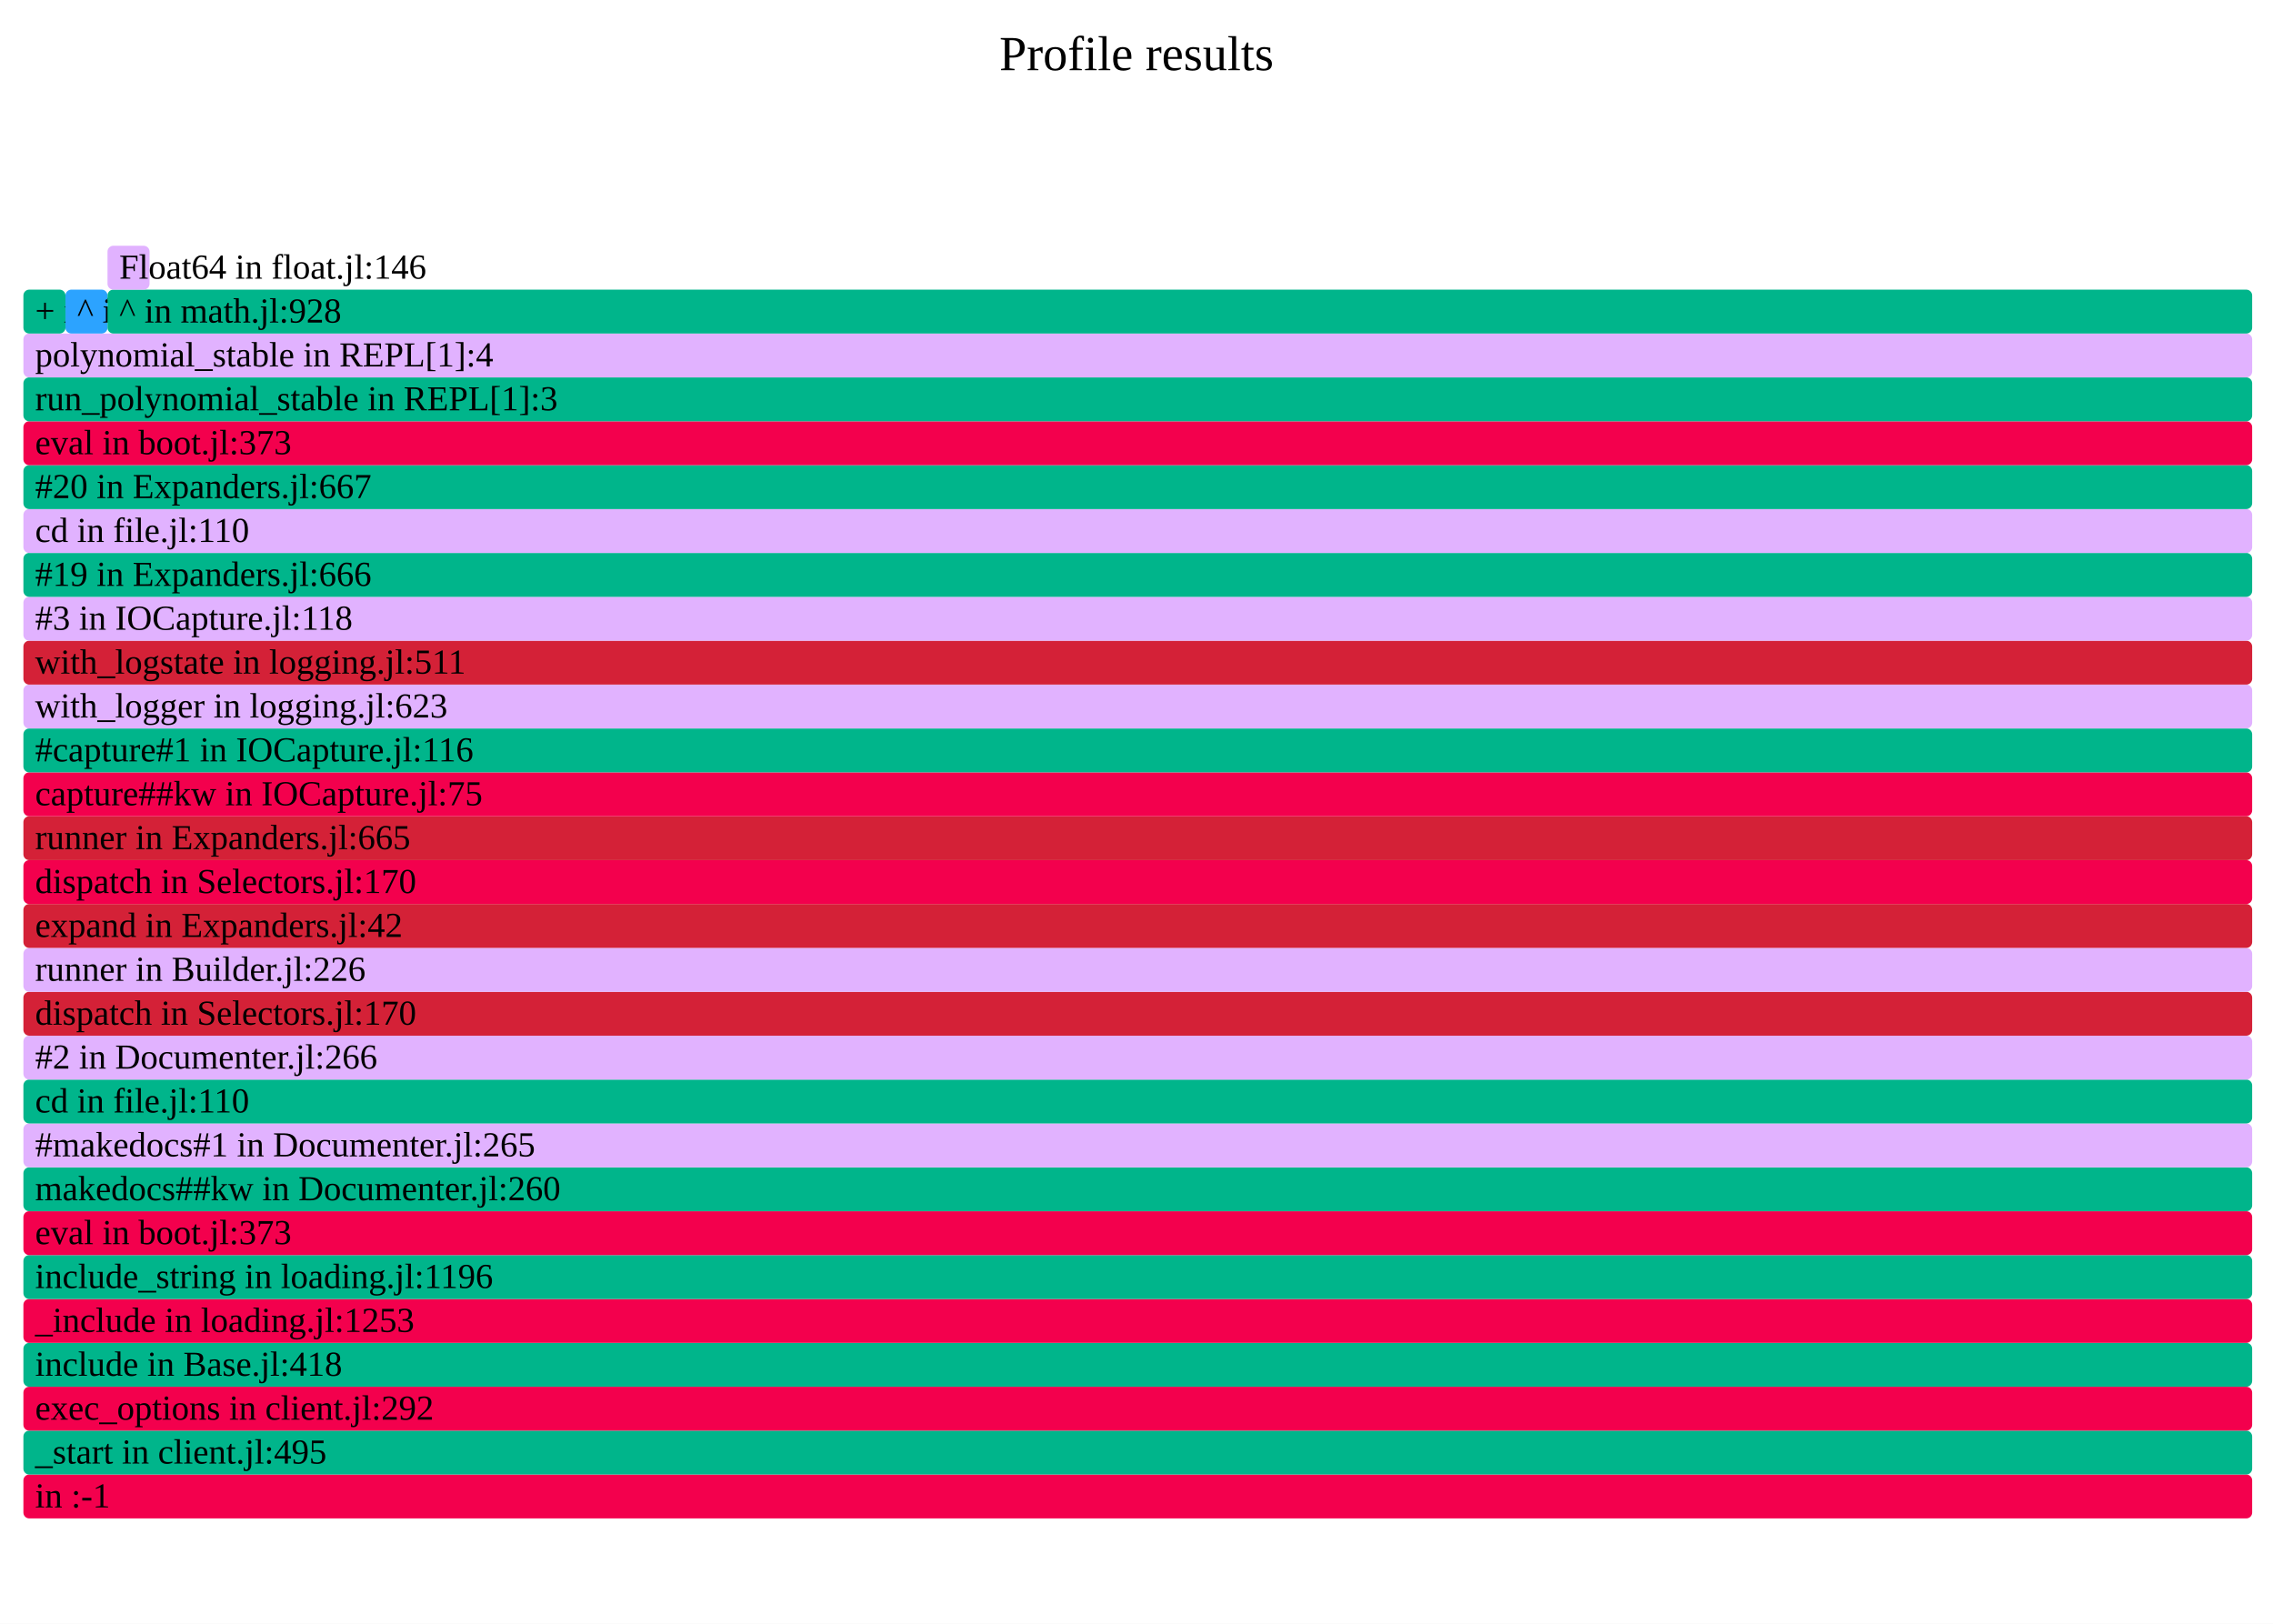
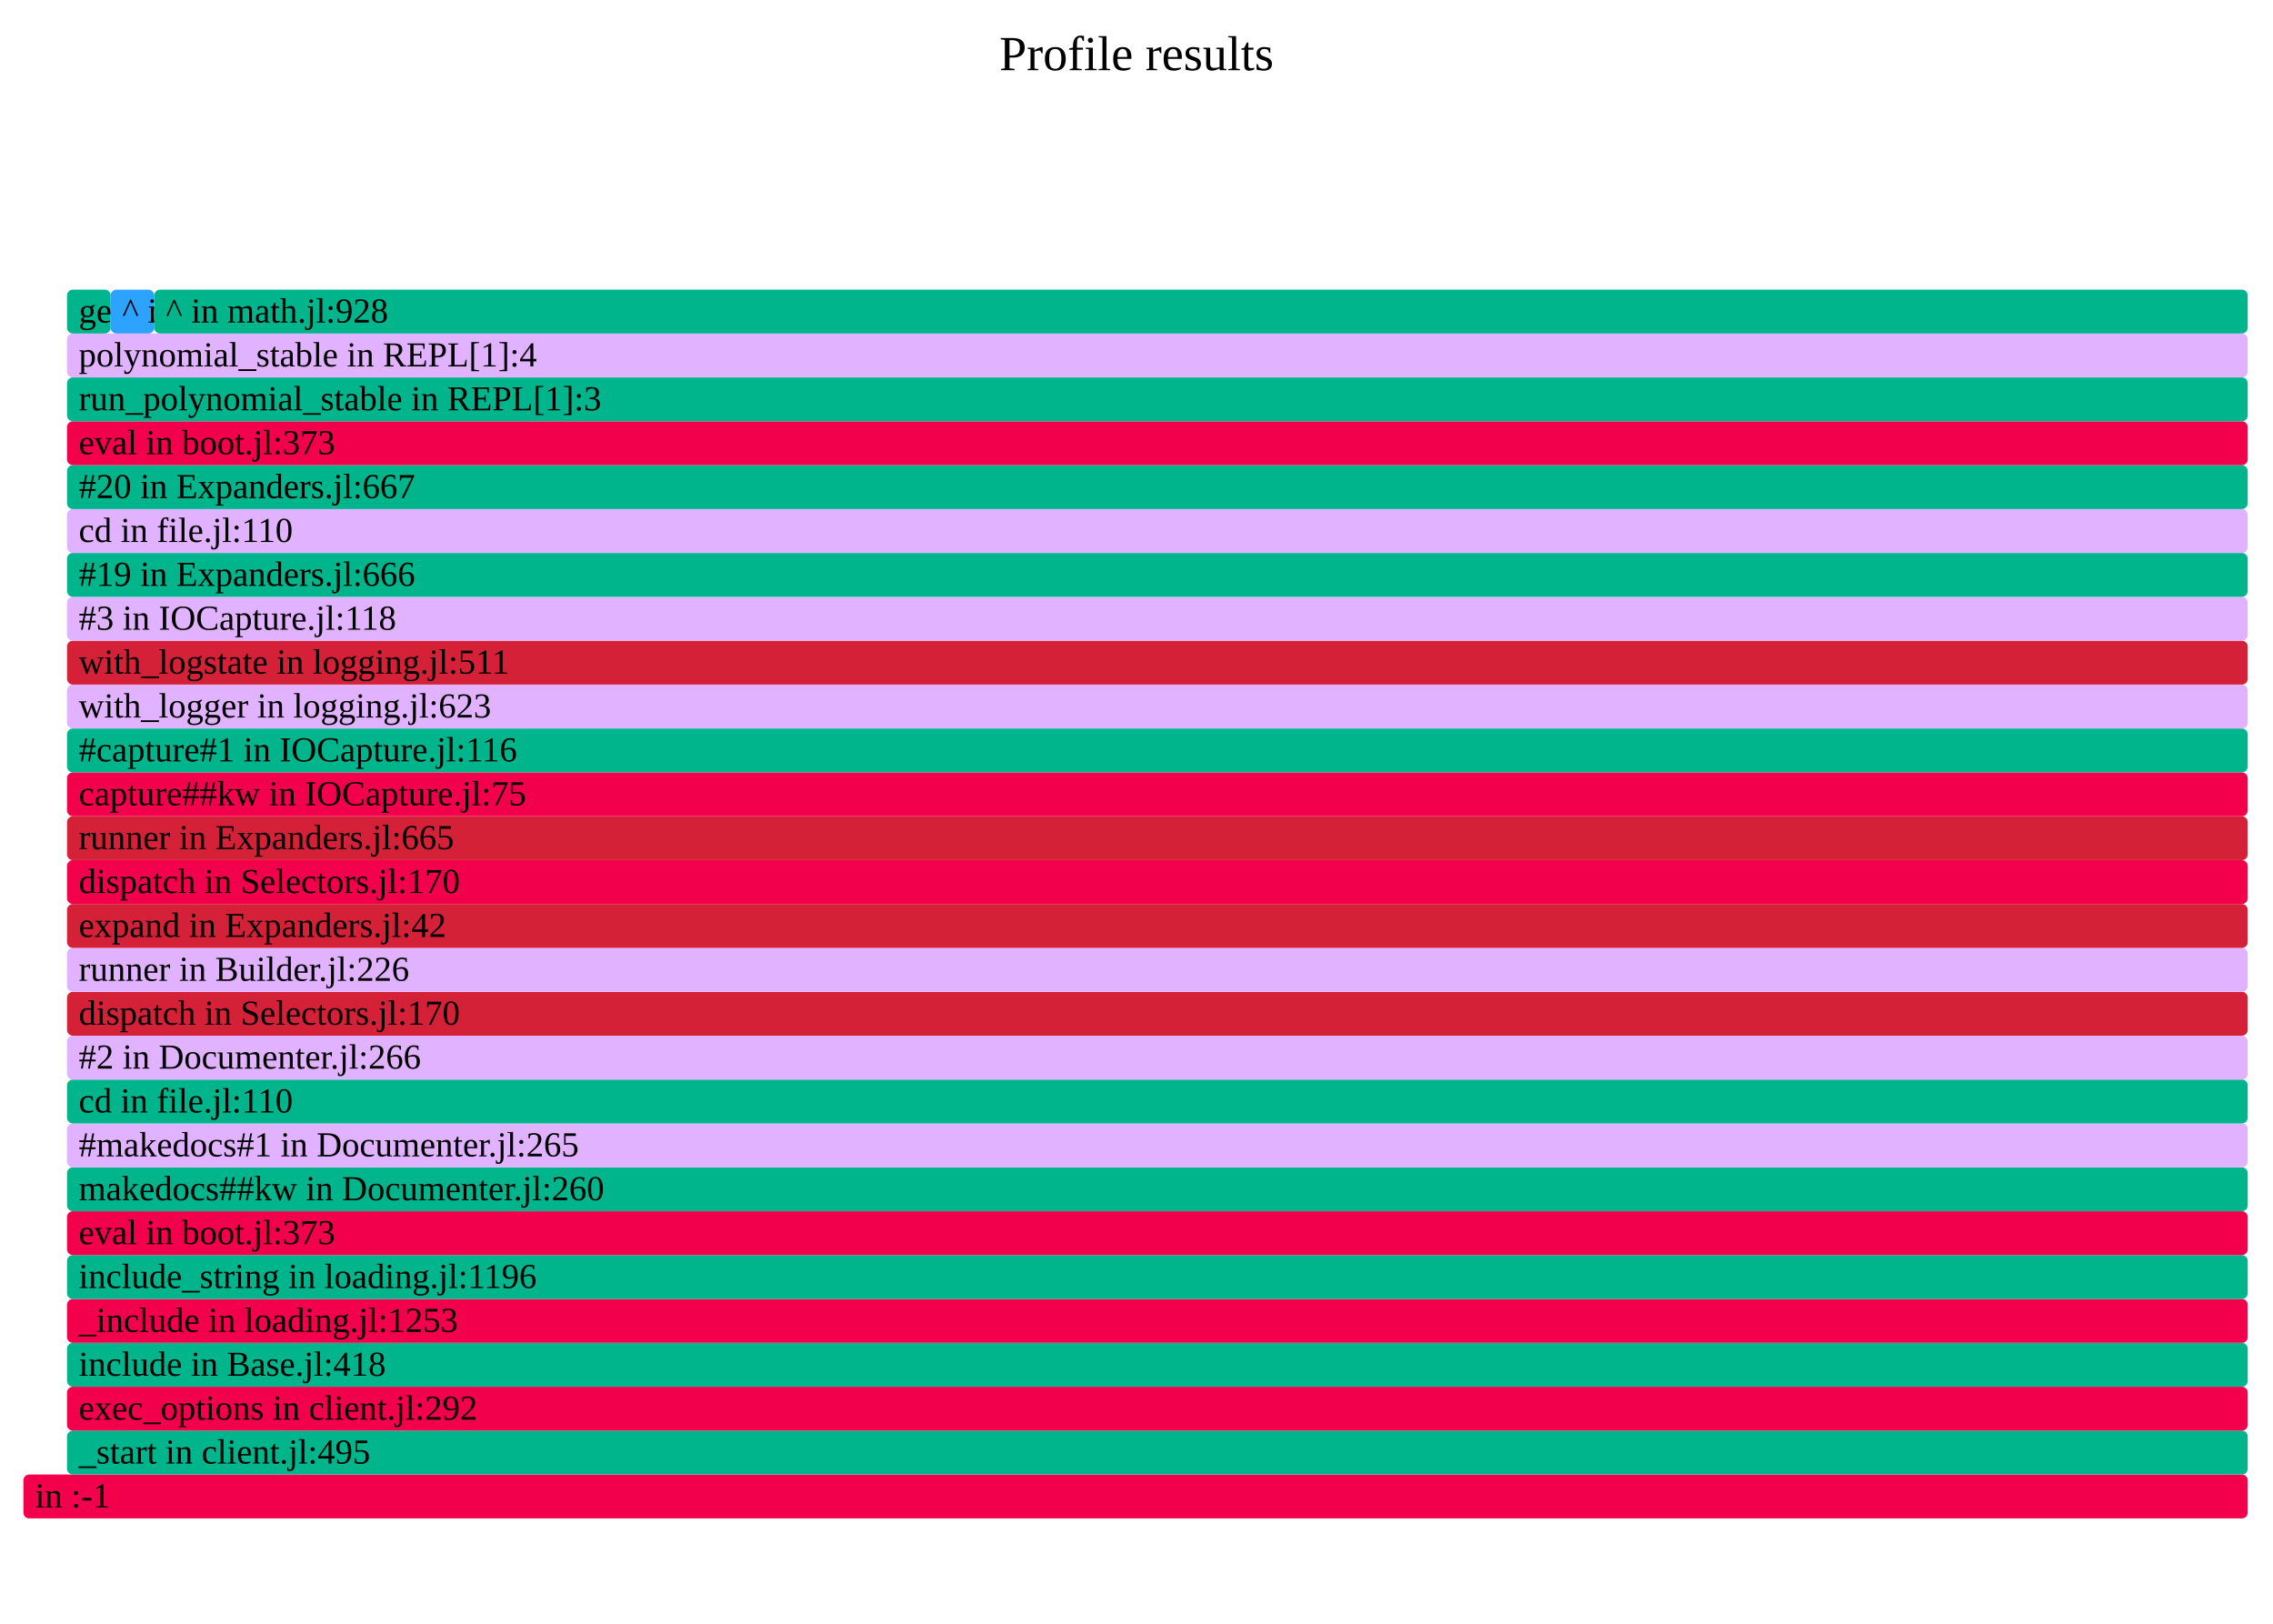
- <svg xmlns="http://www.w3.org/2000/svg" version="1.1" width="777" height="555" viewBox="0 0 777 555" id="fig-8735de4fb8154997ac0a17be36b7537a">
+ <svg xmlns="http://www.w3.org/2000/svg" version="1.1" width="777" height="555" viewBox="0 0 777 555" id="fig-06736760eff048a59b73a0291cfcece6">
  <defs>
-     <clipPath id="fig-8735de4fb8154997ac0a17be36b7537a-clip">
+     <clipPath id="fig-06736760eff048a59b73a0291cfcece6-clip">
      <rect x="0" y="0" width="777" height="555" />
    </clipPath>
  </defs>
  <style type="text/css">
-     #fig-8735de4fb8154997ac0a17be36b7537a text {
+     #fig-06736760eff048a59b73a0291cfcece6 text {
        pointer-events: none;
        font-family: inherit;
        font-size: 12px;
        fill: #000000;
    }
-     text#fig-8735de4fb8154997ac0a17be36b7537a-caption {
+     text#fig-06736760eff048a59b73a0291cfcece6-caption {
        font-size: 16.8px;
        fill: #000000;
        text-anchor: middle;
    }
-     #fig-8735de4fb8154997ac0a17be36b7537a-bg {
+     #fig-06736760eff048a59b73a0291cfcece6-bg {
        fill: #FFFFFF;
    }
-     #fig-8735de4fb8154997ac0a17be36b7537a-viewport rect, #fig-8735de4fb8154997ac0a17be36b7537a-viewport path {
+     #fig-06736760eff048a59b73a0291cfcece6-viewport rect, #fig-06736760eff048a59b73a0291cfcece6-viewport path {
        vector-effect: non-scaling-stroke;
        fill-opacity: 1;
    }
-     #fig-8735de4fb8154997ac0a17be36b7537a-viewport text {
+     #fig-06736760eff048a59b73a0291cfcece6-viewport text {
        stroke: #000000;
        stroke-width: 0;
        stroke-opacity: 0.35;
    }
-     #fig-8735de4fb8154997ac0a17be36b7537a-viewport rect:hover, #fig-8735de4fb8154997ac0a17be36b7537a-viewport path:hover {
+     #fig-06736760eff048a59b73a0291cfcece6-viewport rect:hover, #fig-06736760eff048a59b73a0291cfcece6-viewport path:hover {
        fill-opacity: 0.75;
        stroke: #000000;
        stroke-width: 0.5;
    }
-     #fig-8735de4fb8154997ac0a17be36b7537a-viewport + rect {
+     #fig-06736760eff048a59b73a0291cfcece6-viewport + rect {
        fill: #FFFFFF;
        opacity: 0.8;
    }
-     text#fig-8735de4fb8154997ac0a17be36b7537a-details{
+     text#fig-06736760eff048a59b73a0291cfcece6-details{
        fill: #000000;
    }
</style>
-   <g id="fig-8735de4fb8154997ac0a17be36b7537a-frame" clip-path="url(#fig-8735de4fb8154997ac0a17be36b7537a-clip)">
-     <rect id="fig-8735de4fb8154997ac0a17be36b7537a-bg" x="0" y="0" width="777" height="555" />
-     <text id="fig-8735de4fb8154997ac0a17be36b7537a-caption" x="388.5" y="24">Profile results</text>
-     <g id="fig-8735de4fb8154997ac0a17be36b7537a-viewport" transform="scale(1)">
-       <rect x="8" y="504" width="761.88" height="15" rx="2" fill="#F3004D" data-dinfo="" />
+   <g id="fig-06736760eff048a59b73a0291cfcece6-frame" clip-path="url(#fig-06736760eff048a59b73a0291cfcece6-clip)">
+     <rect id="fig-06736760eff048a59b73a0291cfcece6-bg" x="0" y="0" width="777" height="555" />
+     <text id="fig-06736760eff048a59b73a0291cfcece6-caption" x="388.5" y="24">Profile results</text>
+     <g id="fig-06736760eff048a59b73a0291cfcece6-viewport" transform="scale(1)">
+       <rect x="8" y="504" width="760.36" height="15" rx="2" fill="#F3004D" data-dinfo="" />
      <text x="8" dx="4" y="515.25"> in :-1</text>
-       <rect x="8" y="489" width="761.88" height="15" rx="2" fill="#00B58B" data-dinfo="./" />
-       <text x="8" dx="4" y="500.25">_start in client.jl:495</text>
-       <rect x="8" y="474" width="761.88" height="15" rx="2" fill="#F3004D" data-dinfo="./" />
-       <text x="8" dx="4" y="485.25">exec_options in client.jl:292</text>
-       <rect x="8" y="459" width="761.88" height="15" rx="2" fill="#00B58B" data-dinfo="./" />
-       <text x="8" dx="4" y="470.25">include in Base.jl:418</text>
-       <rect x="8" y="444" width="761.88" height="15" rx="2" fill="#F3004D" data-dinfo="./" />
-       <text x="8" dx="4" y="455.25">_include in loading.jl:1253</text>
-       <rect x="8" y="429" width="761.88" height="15" rx="2" fill="#00B58B" data-dinfo="./" />
-       <text x="8" dx="4" y="440.25">include_string in loading.jl:1196</text>
-       <rect x="8" y="414" width="761.88" height="15" rx="2" fill="#F3004D" data-dinfo="./" />
-       <text x="8" dx="4" y="425.25">eval in boot.jl:373</text>
-       <rect x="8" y="399" width="761.88" height="15" rx="2" fill="#00B58B" data-dinfo="/home/runner/.julia/packages/Documenter/qdbx6/src/" />
-       <text x="8" dx="4" y="410.25">makedocs##kw in Documenter.jl:260</text>
-       <rect x="8" y="384" width="761.88" height="15" rx="2" fill="#E1B2FF" data-dinfo="/home/runner/.julia/packages/Documenter/qdbx6/src/" />
-       <text x="8" dx="4" y="395.25">#makedocs#1 in Documenter.jl:265</text>
-       <rect x="8" y="369" width="761.88" height="15" rx="2" fill="#00B58B" data-dinfo="./" />
-       <text x="8" dx="4" y="380.25">cd in file.jl:110</text>
-       <rect x="8" y="354" width="761.88" height="15" rx="2" fill="#E1B2FF" data-dinfo="/home/runner/.julia/packages/Documenter/qdbx6/src/" />
-       <text x="8" dx="4" y="365.25">#2 in Documenter.jl:266</text>
-       <rect x="8" y="339" width="761.88" height="15" rx="2" fill="#D42137" data-dinfo="/home/runner/.julia/packages/Documenter/qdbx6/src/Utilities/" />
-       <text x="8" dx="4" y="350.25">dispatch in Selectors.jl:170</text>
-       <rect x="8" y="324" width="761.88" height="15" rx="2" fill="#E1B2FF" data-dinfo="/home/runner/.julia/packages/Documenter/qdbx6/src/" />
-       <text x="8" dx="4" y="335.25">runner in Builder.jl:226</text>
-       <rect x="8" y="309" width="761.88" height="15" rx="2" fill="#D42137" data-dinfo="/home/runner/.julia/packages/Documenter/qdbx6/src/" />
-       <text x="8" dx="4" y="320.25">expand in Expanders.jl:42</text>
-       <rect x="8" y="294" width="761.88" height="15" rx="2" fill="#F3004D" data-dinfo="/home/runner/.julia/packages/Documenter/qdbx6/src/Utilities/" />
-       <text x="8" dx="4" y="305.25">dispatch in Selectors.jl:170</text>
-       <rect x="8" y="279" width="761.88" height="15" rx="2" fill="#D42137" data-dinfo="/home/runner/.julia/packages/Documenter/qdbx6/src/" />
-       <text x="8" dx="4" y="290.25">runner in Expanders.jl:665</text>
-       <rect x="8" y="264" width="761.88" height="15" rx="2" fill="#F3004D" data-dinfo="/home/runner/.julia/packages/IOCapture/sXY71/src/" />
-       <text x="8" dx="4" y="275.25">capture##kw in IOCapture.jl:75</text>
-       <rect x="8" y="249" width="761.88" height="15" rx="2" fill="#00B58B" data-dinfo="/home/runner/.julia/packages/IOCapture/sXY71/src/" />
-       <text x="8" dx="4" y="260.25">#capture#1 in IOCapture.jl:116</text>
-       <rect x="8" y="234" width="761.88" height="15" rx="2" fill="#E1B2FF" data-dinfo="./" />
-       <text x="8" dx="4" y="245.25">with_logger in logging.jl:623</text>
-       <rect x="8" y="219" width="761.88" height="15" rx="2" fill="#D42137" data-dinfo="./" />
-       <text x="8" dx="4" y="230.25">with_logstate in logging.jl:511</text>
-       <rect x="8" y="204" width="761.88" height="15" rx="2" fill="#E1B2FF" data-dinfo="/home/runner/.julia/packages/IOCapture/sXY71/src/" />
-       <text x="8" dx="4" y="215.25">#3 in IOCapture.jl:118</text>
-       <rect x="8" y="189" width="761.88" height="15" rx="2" fill="#00B58B" data-dinfo="/home/runner/.julia/packages/Documenter/qdbx6/src/" />
-       <text x="8" dx="4" y="200.25">#19 in Expanders.jl:666</text>
-       <rect x="8" y="174" width="761.88" height="15" rx="2" fill="#E1B2FF" data-dinfo="./" />
-       <text x="8" dx="4" y="185.25">cd in file.jl:110</text>
-       <rect x="8" y="159" width="761.88" height="15" rx="2" fill="#00B58B" data-dinfo="/home/runner/.julia/packages/Documenter/qdbx6/src/" />
-       <text x="8" dx="4" y="170.25">#20 in Expanders.jl:667</text>
-       <rect x="8" y="144" width="761.88" height="15" rx="2" fill="#F3004D" data-dinfo="./" />
-       <text x="8" dx="4" y="155.25">eval in boot.jl:373</text>
-       <rect x="8" y="129" width="761.88" height="15" rx="2" fill="#00B58B" data-dinfo="./" />
-       <text x="8" dx="4" y="140.25">run_polynomial_stable in REPL[1]:3</text>
-       <rect x="8" y="114" width="761.88" height="15" rx="2" fill="#E1B2FF" data-dinfo="./" />
-       <text x="8" dx="4" y="125.25">polynomial_stable in REPL[1]:4</text>
-       <rect x="8" y="99" width="14.38" height="15" rx="2" fill="#00B58B" data-dinfo="./" />
-       <text x="8" dx="4" y="110.25">+ in float.jl:399</text>
-       <rect x="22.38" y="99" width="14.37" height="15" rx="2" fill="#2CA3FF" data-dinfo="./" />
-       <text x="22.38" dx="4" y="110.25">^ in math.jl:923</text>
-       <rect x="36.75" y="99" width="733.13" height="15" rx="2" fill="#00B58B" data-dinfo="./" />
-       <text x="36.75" dx="4" y="110.25">^ in math.jl:928</text>
-       <rect x="36.75" y="84" width="14.37" height="15" rx="2" fill="#E1B2FF" data-dinfo="./" />
-       <text x="36.75" dx="4" y="95.25">Float64 in float.jl:146</text>
+       <rect x="22.91" y="489" width="745.45" height="15" rx="2" fill="#00B58B" data-dinfo="./" />
+       <text x="22.91" dx="4" y="500.25">_start in client.jl:495</text>
+       <rect x="22.91" y="474" width="745.45" height="15" rx="2" fill="#F3004D" data-dinfo="./" />
+       <text x="22.91" dx="4" y="485.25">exec_options in client.jl:292</text>
+       <rect x="22.91" y="459" width="745.45" height="15" rx="2" fill="#00B58B" data-dinfo="./" />
+       <text x="22.91" dx="4" y="470.25">include in Base.jl:418</text>
+       <rect x="22.91" y="444" width="745.45" height="15" rx="2" fill="#F3004D" data-dinfo="./" />
+       <text x="22.91" dx="4" y="455.25">_include in loading.jl:1253</text>
+       <rect x="22.91" y="429" width="745.45" height="15" rx="2" fill="#00B58B" data-dinfo="./" />
+       <text x="22.91" dx="4" y="440.25">include_string in loading.jl:1196</text>
+       <rect x="22.91" y="414" width="745.45" height="15" rx="2" fill="#F3004D" data-dinfo="./" />
+       <text x="22.91" dx="4" y="425.25">eval in boot.jl:373</text>
+       <rect x="22.91" y="399" width="745.45" height="15" rx="2" fill="#00B58B" data-dinfo="/home/runner/.julia/packages/Documenter/qdbx6/src/" />
+       <text x="22.91" dx="4" y="410.25">makedocs##kw in Documenter.jl:260</text>
+       <rect x="22.91" y="384" width="745.45" height="15" rx="2" fill="#E1B2FF" data-dinfo="/home/runner/.julia/packages/Documenter/qdbx6/src/" />
+       <text x="22.91" dx="4" y="395.25">#makedocs#1 in Documenter.jl:265</text>
+       <rect x="22.91" y="369" width="745.45" height="15" rx="2" fill="#00B58B" data-dinfo="./" />
+       <text x="22.91" dx="4" y="380.25">cd in file.jl:110</text>
+       <rect x="22.91" y="354" width="745.45" height="15" rx="2" fill="#E1B2FF" data-dinfo="/home/runner/.julia/packages/Documenter/qdbx6/src/" />
+       <text x="22.91" dx="4" y="365.25">#2 in Documenter.jl:266</text>
+       <rect x="22.91" y="339" width="745.45" height="15" rx="2" fill="#D42137" data-dinfo="/home/runner/.julia/packages/Documenter/qdbx6/src/Utilities/" />
+       <text x="22.91" dx="4" y="350.25">dispatch in Selectors.jl:170</text>
+       <rect x="22.91" y="324" width="745.45" height="15" rx="2" fill="#E1B2FF" data-dinfo="/home/runner/.julia/packages/Documenter/qdbx6/src/" />
+       <text x="22.91" dx="4" y="335.25">runner in Builder.jl:226</text>
+       <rect x="22.91" y="309" width="745.45" height="15" rx="2" fill="#D42137" data-dinfo="/home/runner/.julia/packages/Documenter/qdbx6/src/" />
+       <text x="22.91" dx="4" y="320.25">expand in Expanders.jl:42</text>
+       <rect x="22.91" y="294" width="745.45" height="15" rx="2" fill="#F3004D" data-dinfo="/home/runner/.julia/packages/Documenter/qdbx6/src/Utilities/" />
+       <text x="22.91" dx="4" y="305.25">dispatch in Selectors.jl:170</text>
+       <rect x="22.91" y="279" width="745.45" height="15" rx="2" fill="#D42137" data-dinfo="/home/runner/.julia/packages/Documenter/qdbx6/src/" />
+       <text x="22.91" dx="4" y="290.25">runner in Expanders.jl:665</text>
+       <rect x="22.91" y="264" width="745.45" height="15" rx="2" fill="#F3004D" data-dinfo="/home/runner/.julia/packages/IOCapture/sXY71/src/" />
+       <text x="22.91" dx="4" y="275.25">capture##kw in IOCapture.jl:75</text>
+       <rect x="22.91" y="249" width="745.45" height="15" rx="2" fill="#00B58B" data-dinfo="/home/runner/.julia/packages/IOCapture/sXY71/src/" />
+       <text x="22.91" dx="4" y="260.25">#capture#1 in IOCapture.jl:116</text>
+       <rect x="22.91" y="234" width="745.45" height="15" rx="2" fill="#E1B2FF" data-dinfo="./" />
+       <text x="22.91" dx="4" y="245.25">with_logger in logging.jl:623</text>
+       <rect x="22.91" y="219" width="745.45" height="15" rx="2" fill="#D42137" data-dinfo="./" />
+       <text x="22.91" dx="4" y="230.25">with_logstate in logging.jl:511</text>
+       <rect x="22.91" y="204" width="745.45" height="15" rx="2" fill="#E1B2FF" data-dinfo="/home/runner/.julia/packages/IOCapture/sXY71/src/" />
+       <text x="22.91" dx="4" y="215.25">#3 in IOCapture.jl:118</text>
+       <rect x="22.91" y="189" width="745.45" height="15" rx="2" fill="#00B58B" data-dinfo="/home/runner/.julia/packages/Documenter/qdbx6/src/" />
+       <text x="22.91" dx="4" y="200.25">#19 in Expanders.jl:666</text>
+       <rect x="22.91" y="174" width="745.45" height="15" rx="2" fill="#E1B2FF" data-dinfo="./" />
+       <text x="22.91" dx="4" y="185.25">cd in file.jl:110</text>
+       <rect x="22.91" y="159" width="745.45" height="15" rx="2" fill="#00B58B" data-dinfo="/home/runner/.julia/packages/Documenter/qdbx6/src/" />
+       <text x="22.91" dx="4" y="170.25">#20 in Expanders.jl:667</text>
+       <rect x="22.91" y="144" width="745.45" height="15" rx="2" fill="#F3004D" data-dinfo="./" />
+       <text x="22.91" dx="4" y="155.25">eval in boot.jl:373</text>
+       <rect x="22.91" y="129" width="745.45" height="15" rx="2" fill="#00B58B" data-dinfo="./" />
+       <text x="22.91" dx="4" y="140.25">run_polynomial_stable in REPL[1]:3</text>
+       <rect x="22.91" y="114" width="745.45" height="15" rx="2" fill="#E1B2FF" data-dinfo="./" />
+       <text x="22.91" dx="4" y="125.25">polynomial_stable in REPL[1]:4</text>
+       <rect x="22.91" y="99" width="14.91" height="15" rx="2" fill="#00B58B" data-dinfo="./" />
+       <text x="22.91" dx="4" y="110.25">getindex in array.jl:861</text>
+       <rect x="37.82" y="99" width="14.91" height="15" rx="2" fill="#2CA3FF" data-dinfo="./" />
+       <text x="37.82" dx="4" y="110.25">^ in math.jl:923</text>
+       <rect x="52.73" y="99" width="715.63" height="15" rx="2" fill="#00B58B" data-dinfo="./" />
+       <text x="52.73" dx="4" y="110.25">^ in math.jl:928</text>
    </g>
  </g>
</svg>
